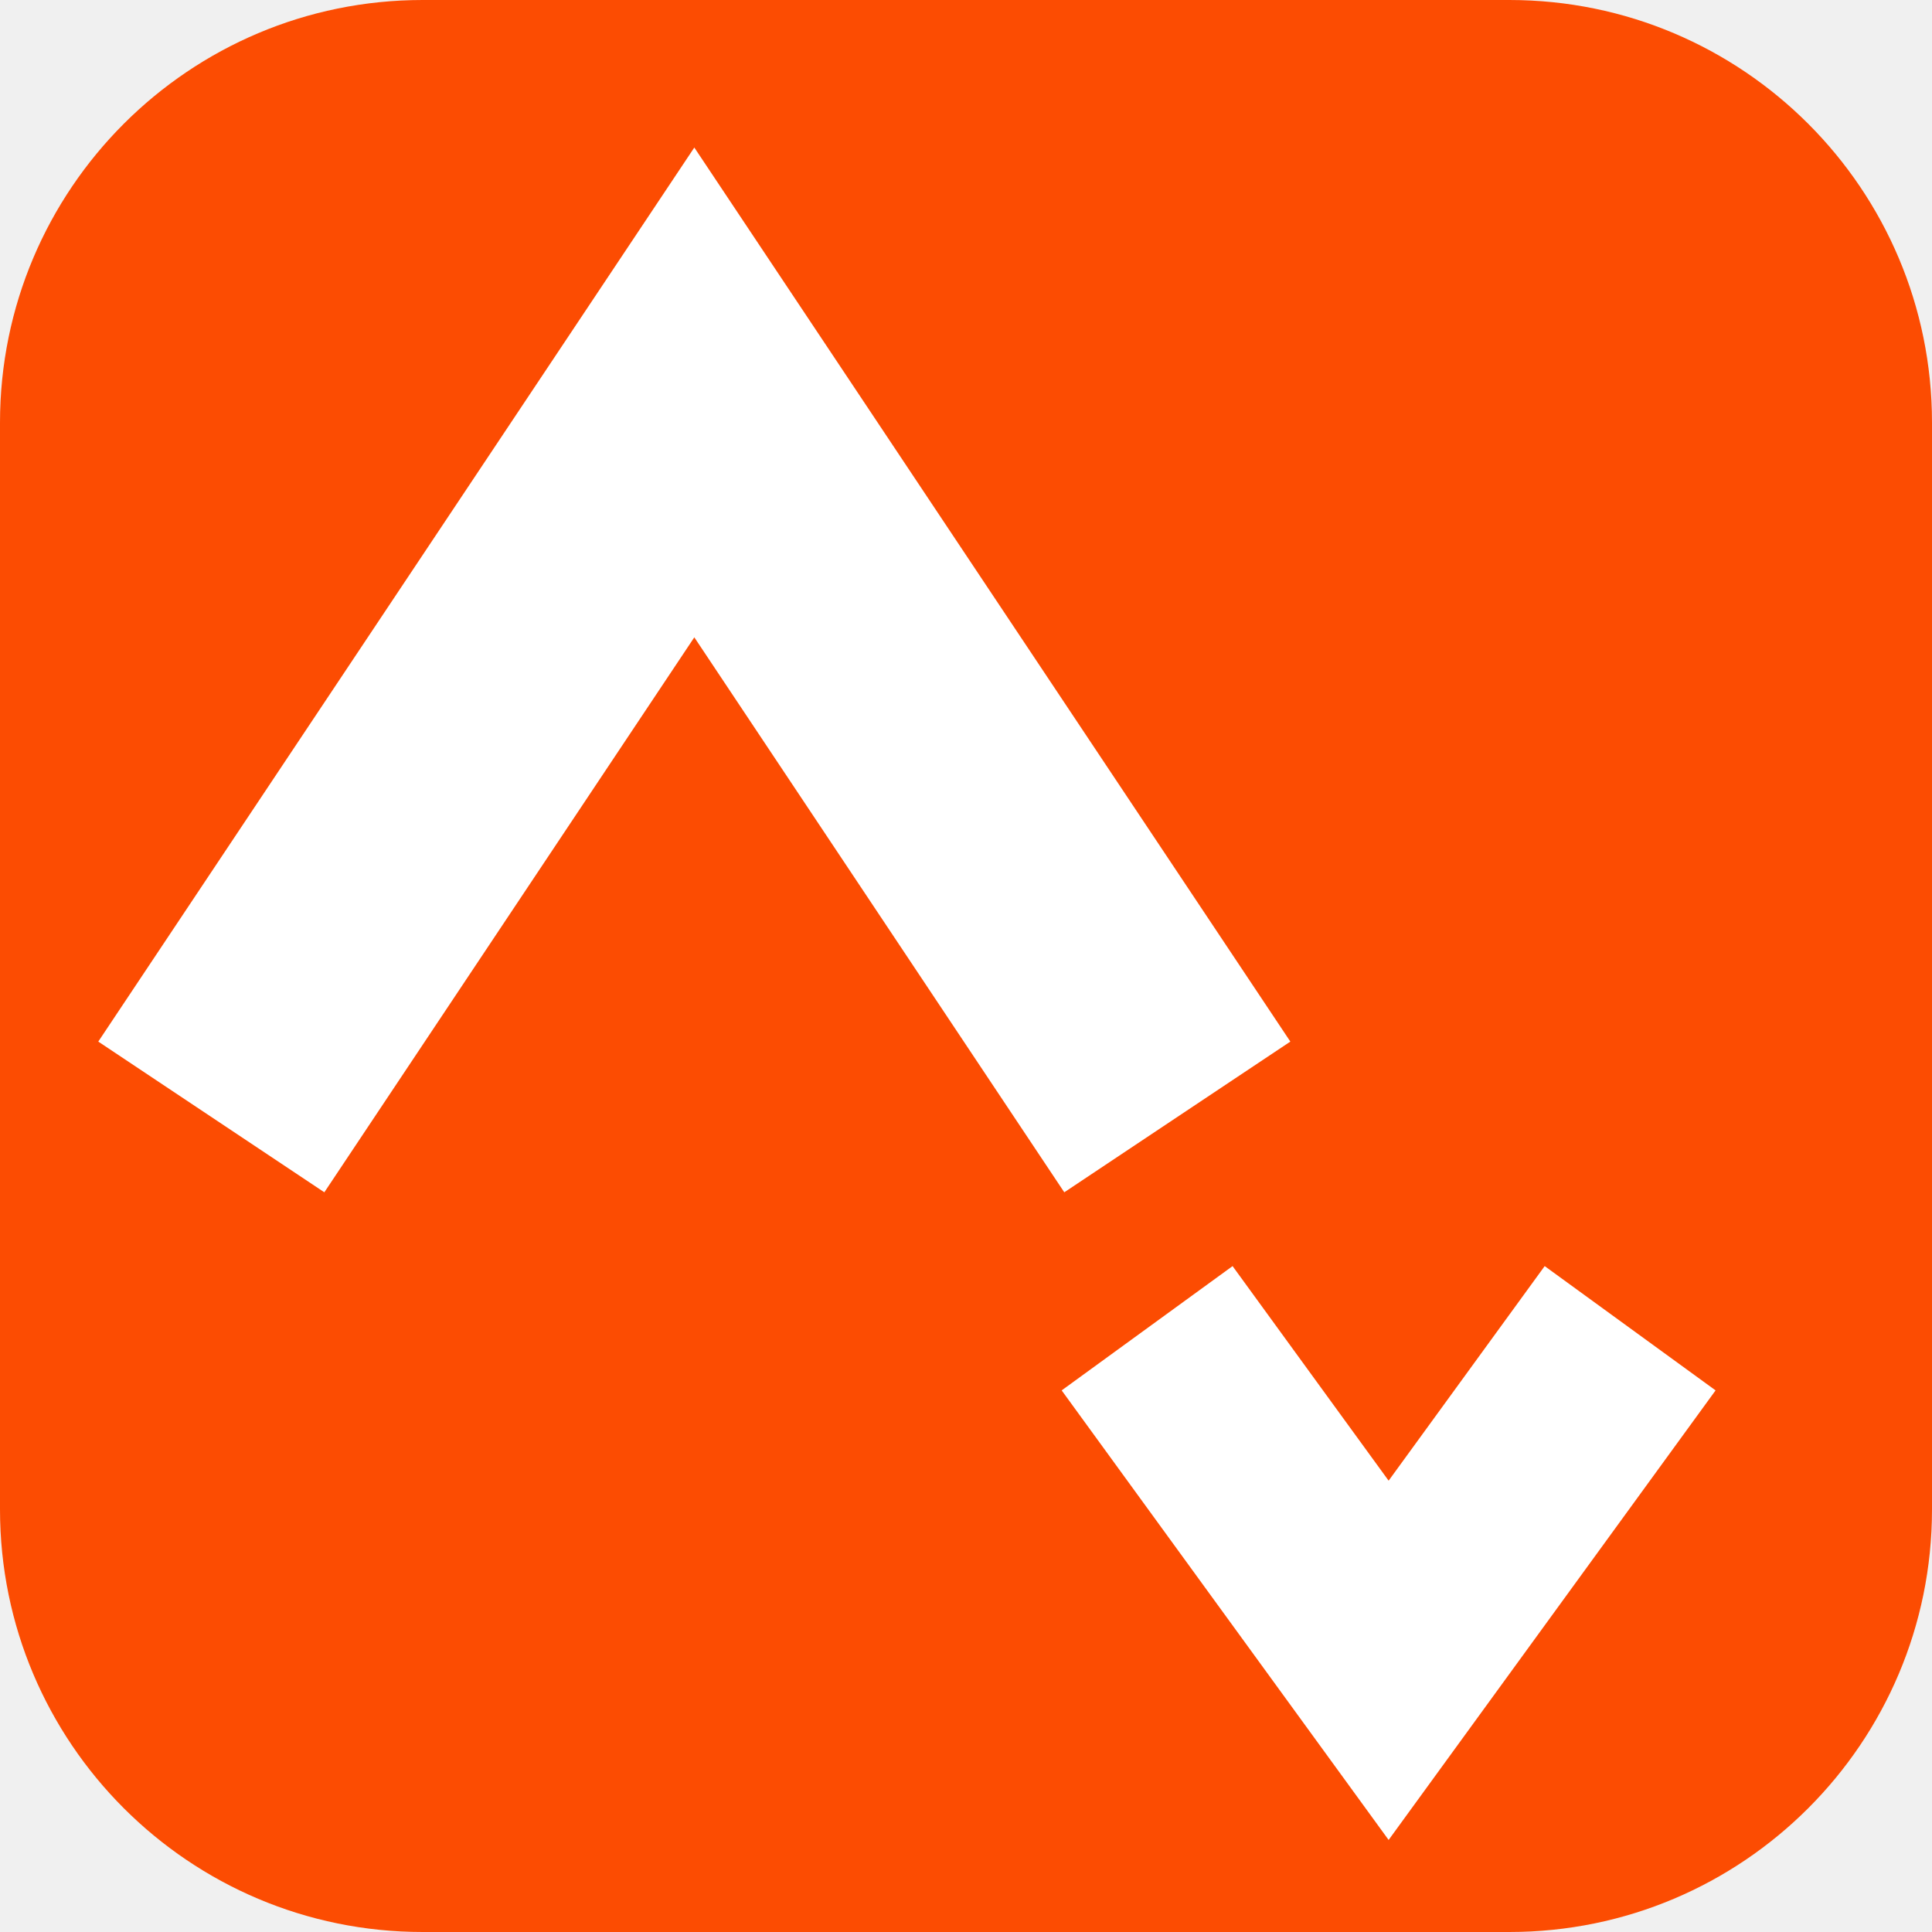
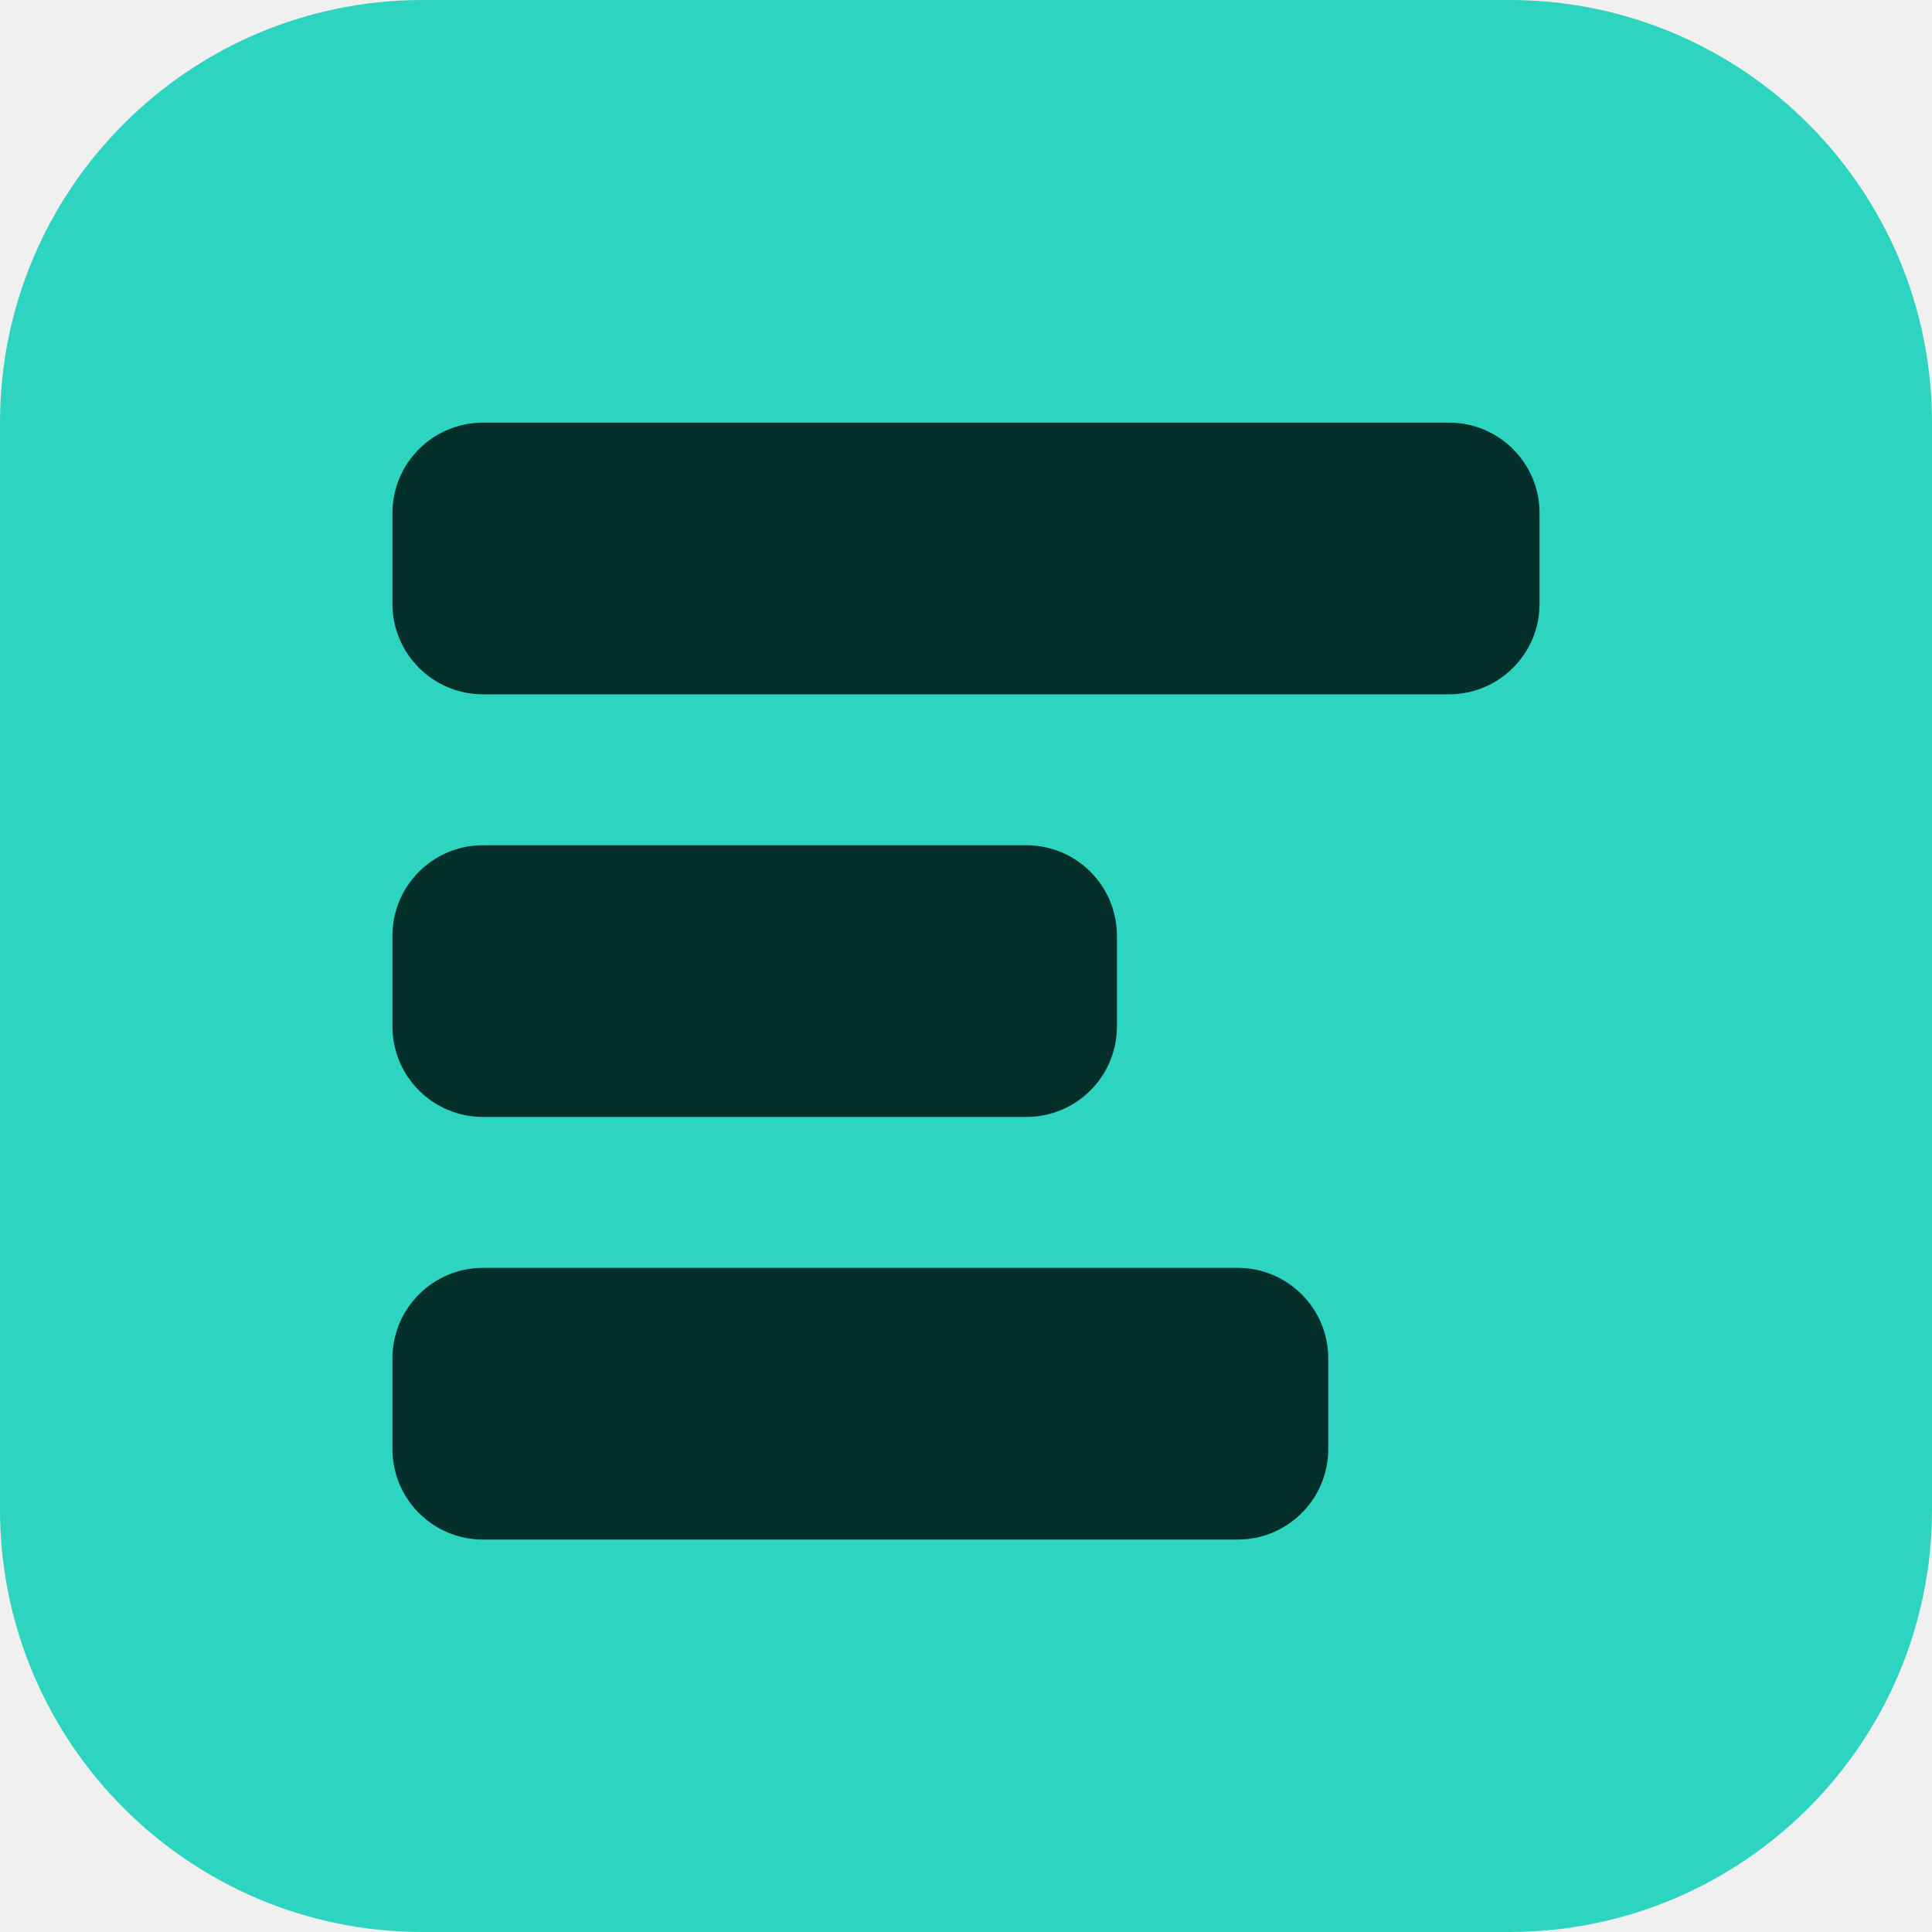
<svg xmlns="http://www.w3.org/2000/svg" viewBox="0 0 64 64">
-   <rect width="64" height="64" rx="14" fill="#fc4c02" />
-   <path fill="none" stroke="#fff" stroke-width="9" d="M7 37 23 13 39 37" />
-   <path fill="none" stroke="#fff" stroke-width="7" d="M38 44 46 55 54 44" />
+   <rect width="64" height="64" rx="14" fill="#2dd4bf" />
+   <g fill="#042f2a">
+     <rect x="13" y="14" width="38" height="9" rx="3" />
+     <rect x="13" y="28" width="24" height="9" rx="3" />
+     <rect x="13" y="42" width="31" height="9" rx="3" />
+   </g>
</svg>
